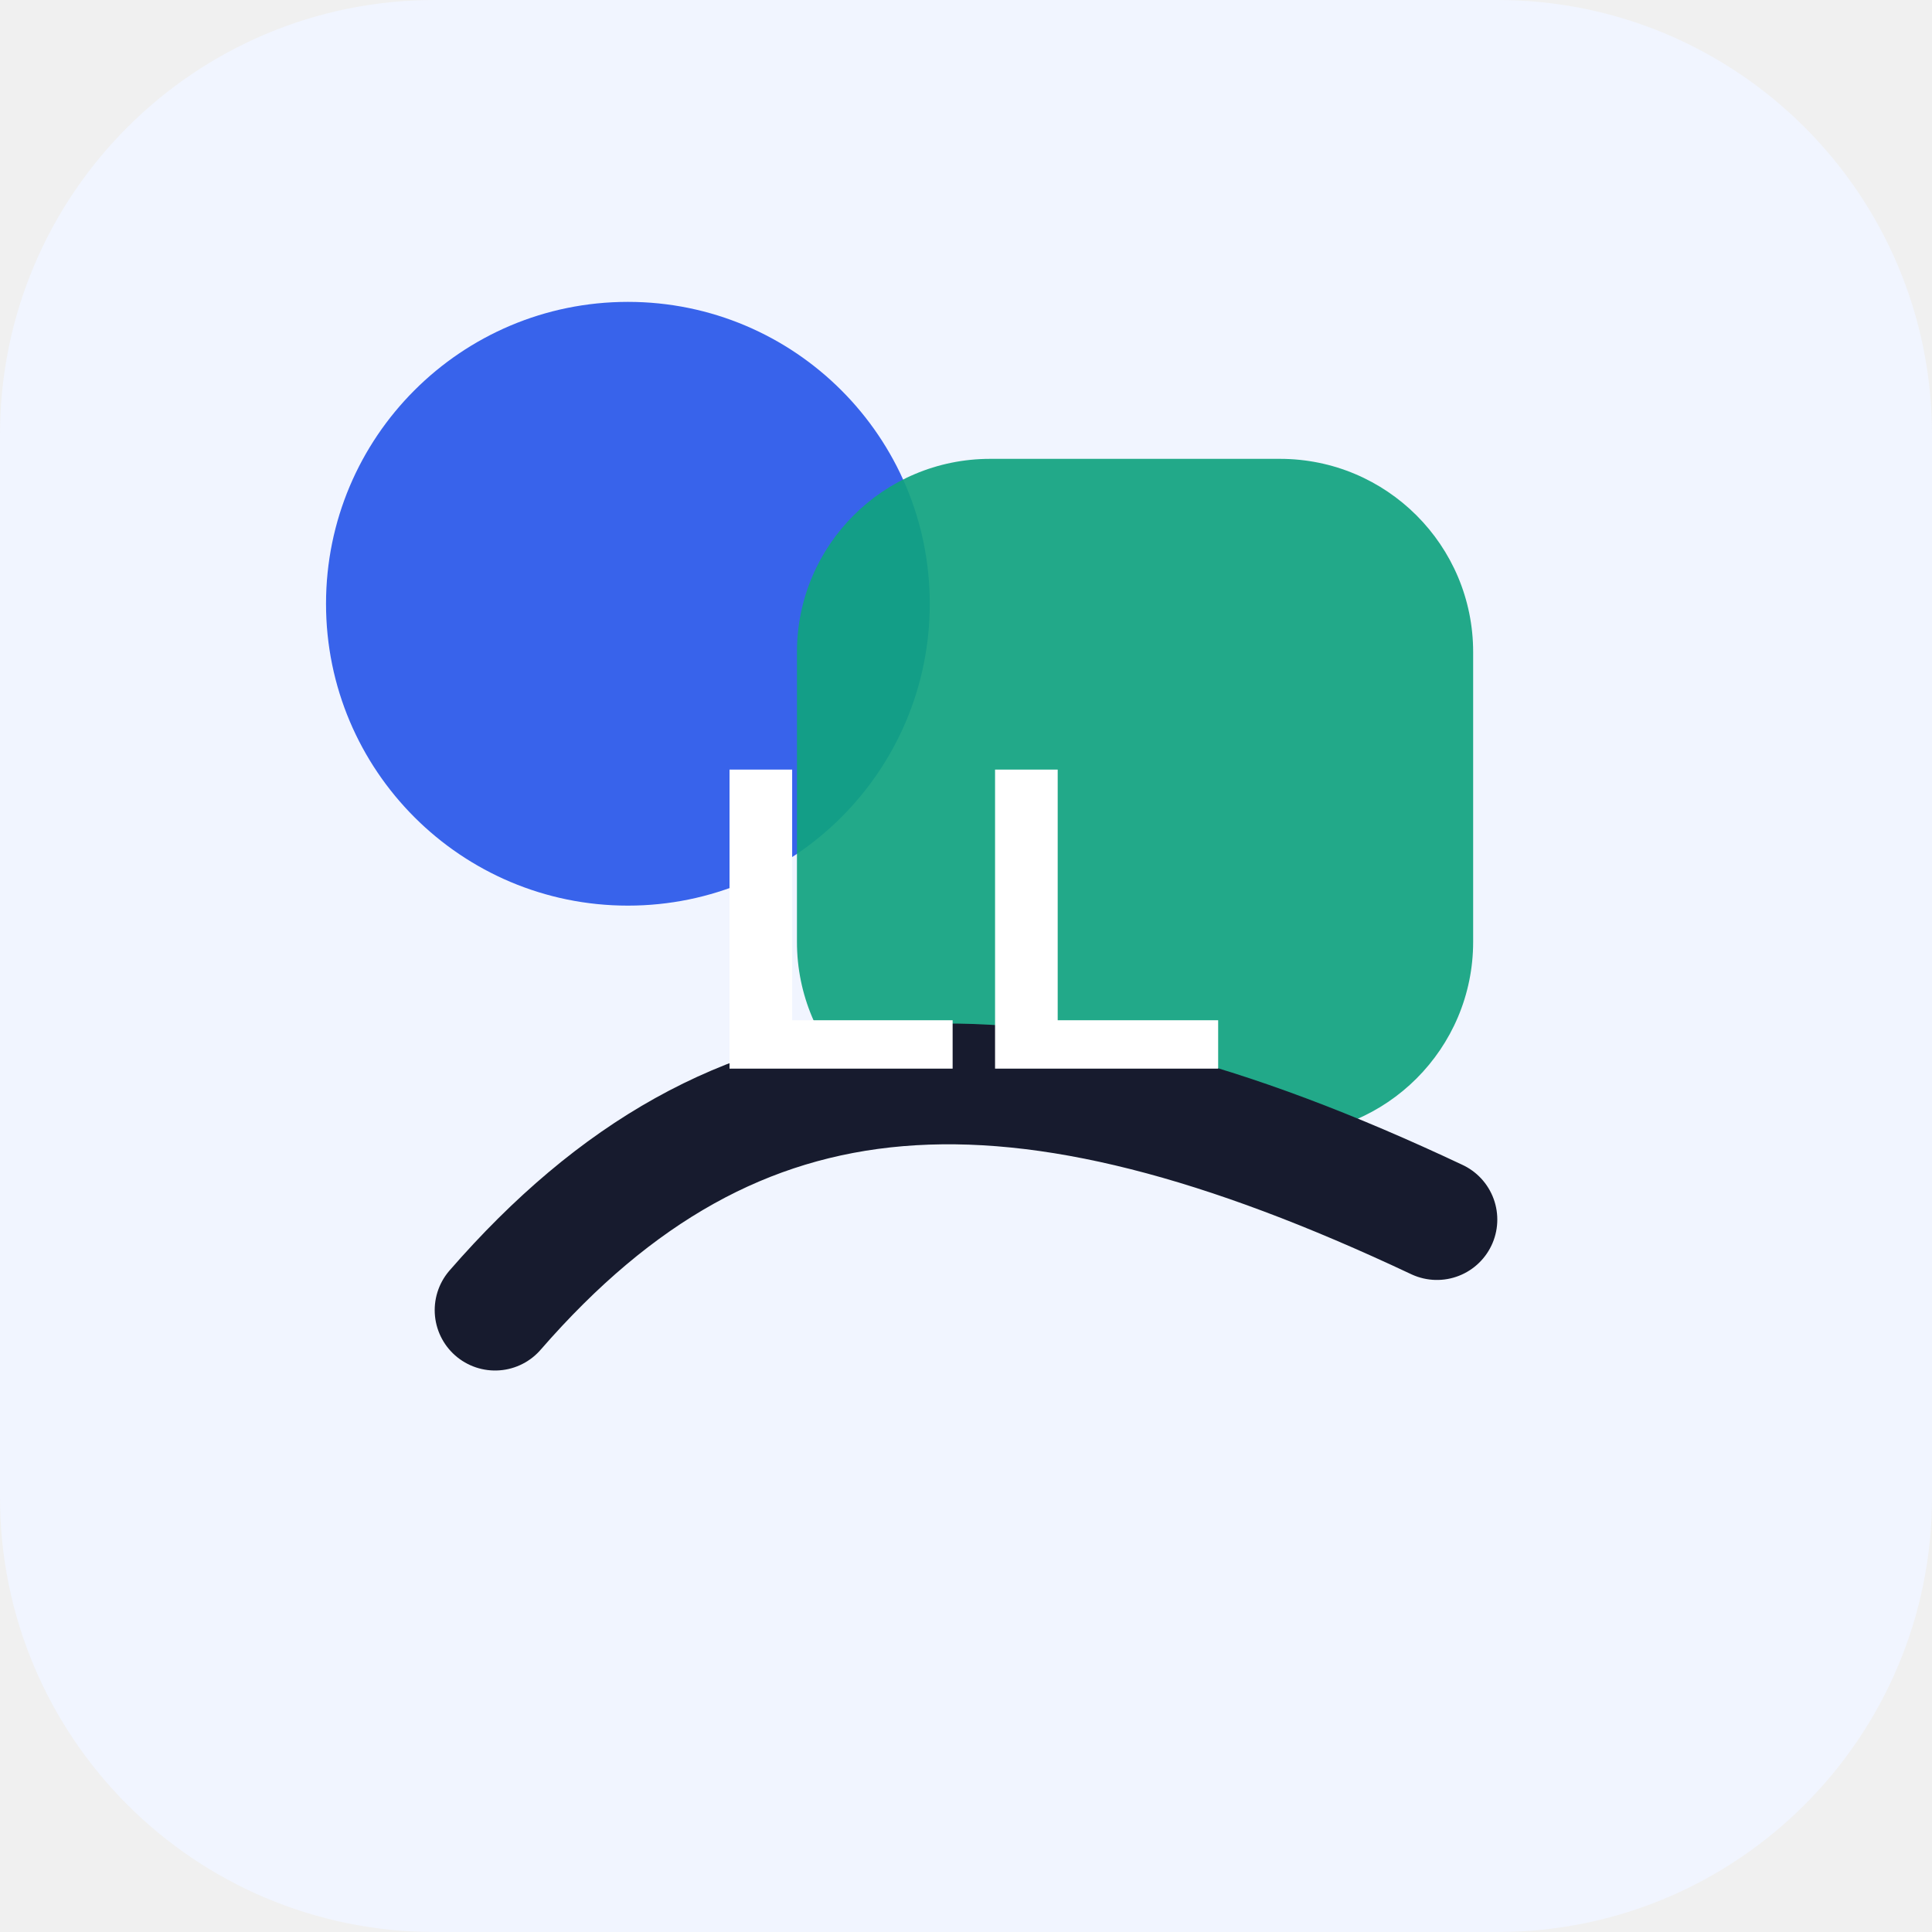
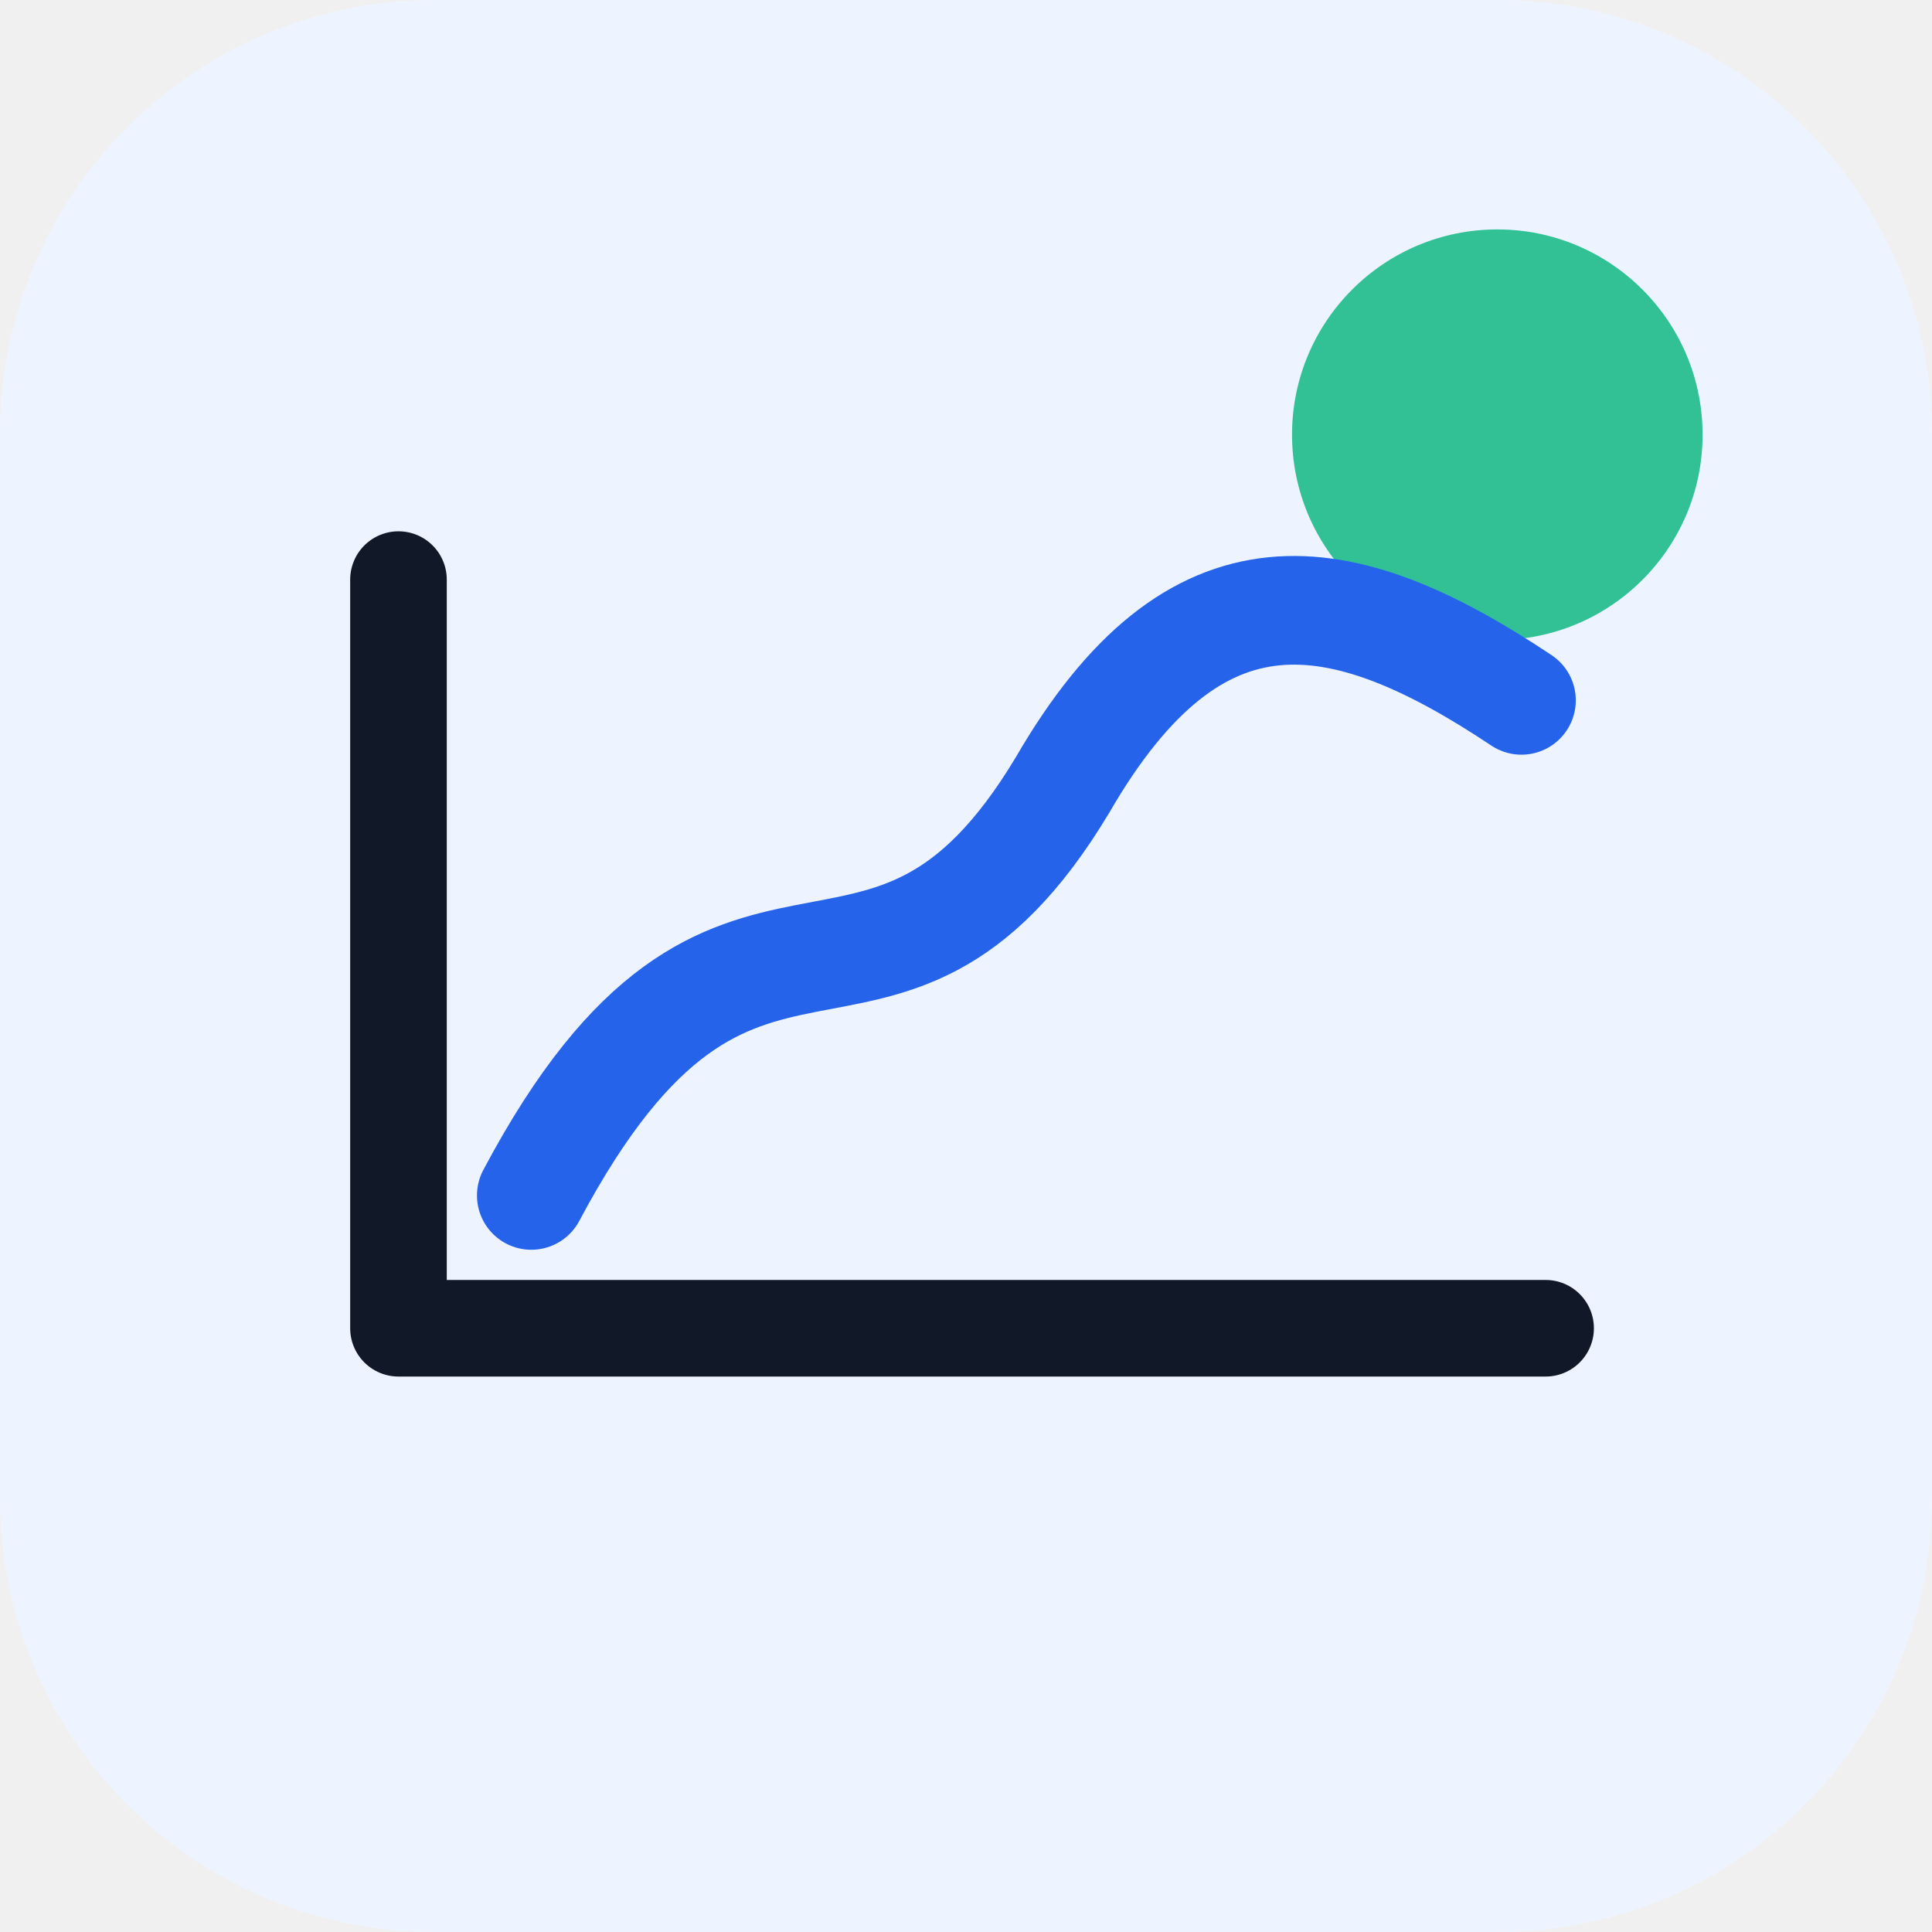
<svg xmlns="http://www.w3.org/2000/svg" width="320" height="320" viewBox="0 0 320 320" role="img" aria-labelledby="title">
-   <rect width="320" height="320" rx="72" fill="#f1f5ff" />
-   <circle cx="104" cy="100" r="50" fill="#2f5bea" opacity=".95" />
-   <rect x="132" y="76" width="112" height="112" rx="32" fill="#10a37f" opacity=".92" />
-   <path d="M82 217c40-46 86-48 156-15" fill="none" stroke="#171b2e" stroke-width="20" stroke-linecap="round" />
-   <text x="160" y="177" text-anchor="middle" fill="#fff" font-family="Arial, sans-serif" font-size="72" font-weight="900">LL</text>
+   <rect width="320" height="320" rx="72" fill="#eef4ff" />
+   <circle cx="248" cy="72" r="34" fill="#10b981" opacity=".85" />
+   <path d="M66 220V96m0 124h190" fill="none" stroke="#111827" stroke-width="16" stroke-linecap="round" />
+   <path d="M88 198c34-64 58-18 88-68 22-38 46-34 76-14" fill="none" stroke="#2563eb" stroke-width="18" stroke-linecap="round" />
</svg>
